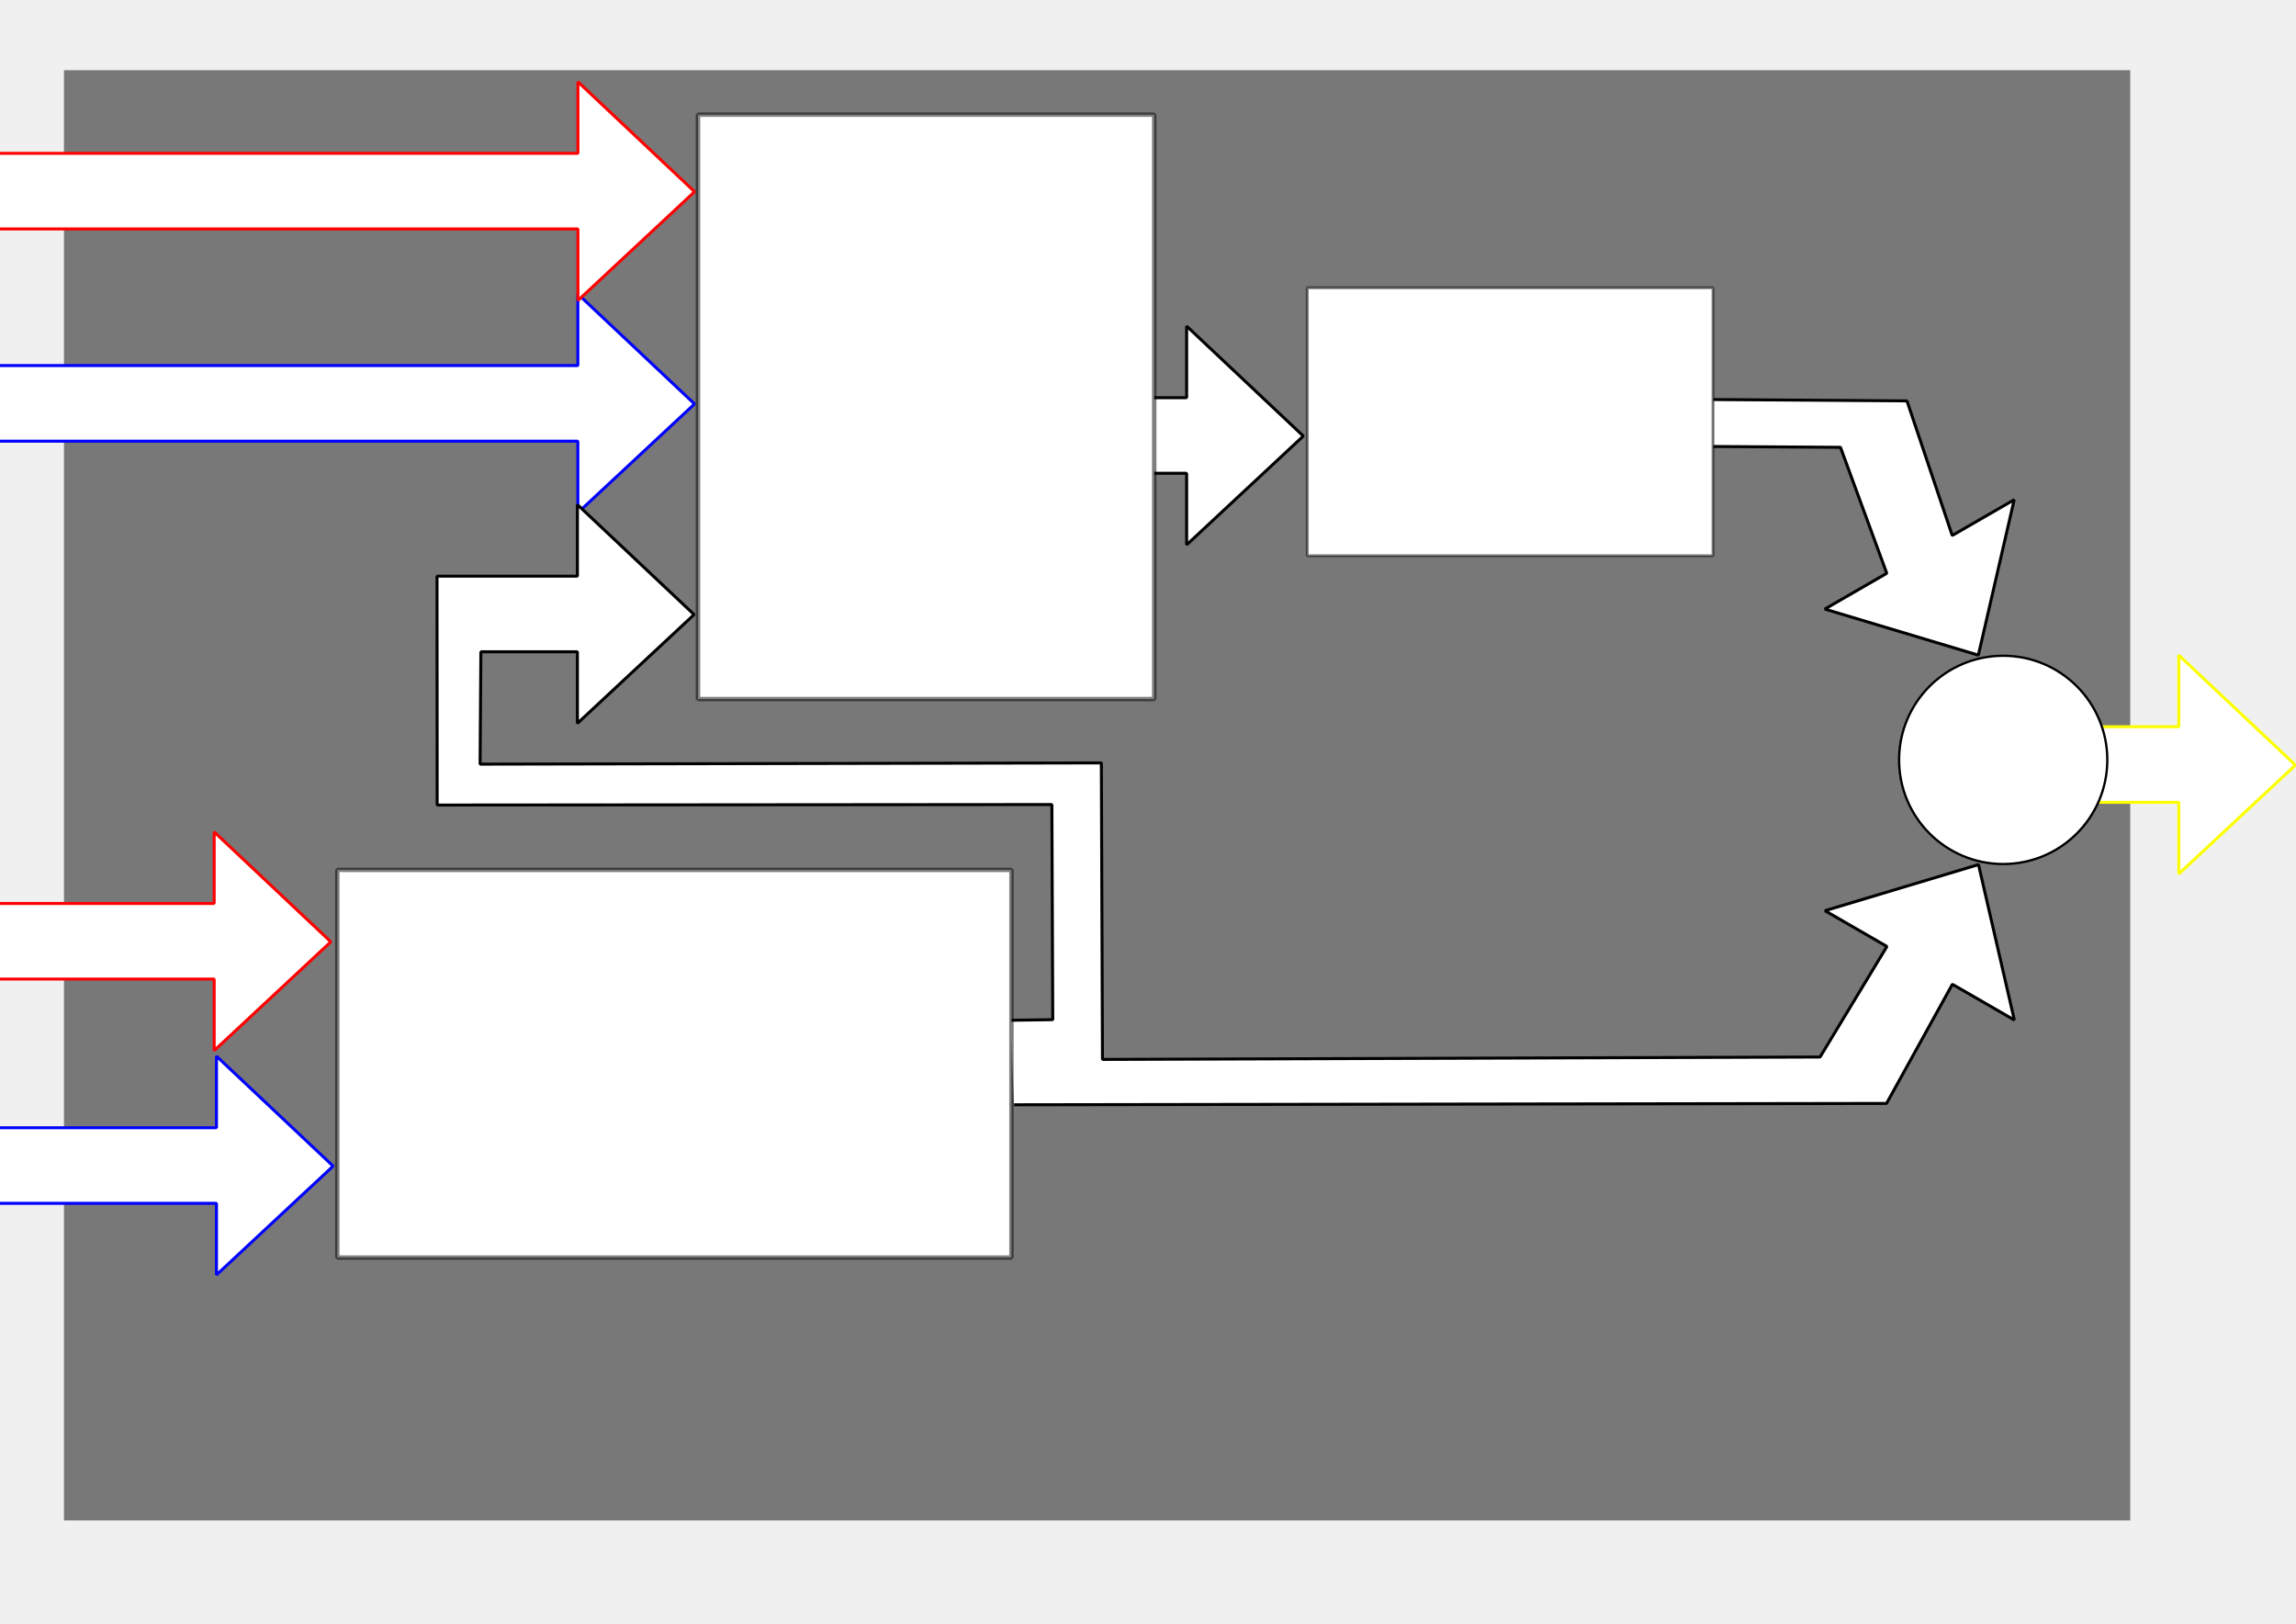
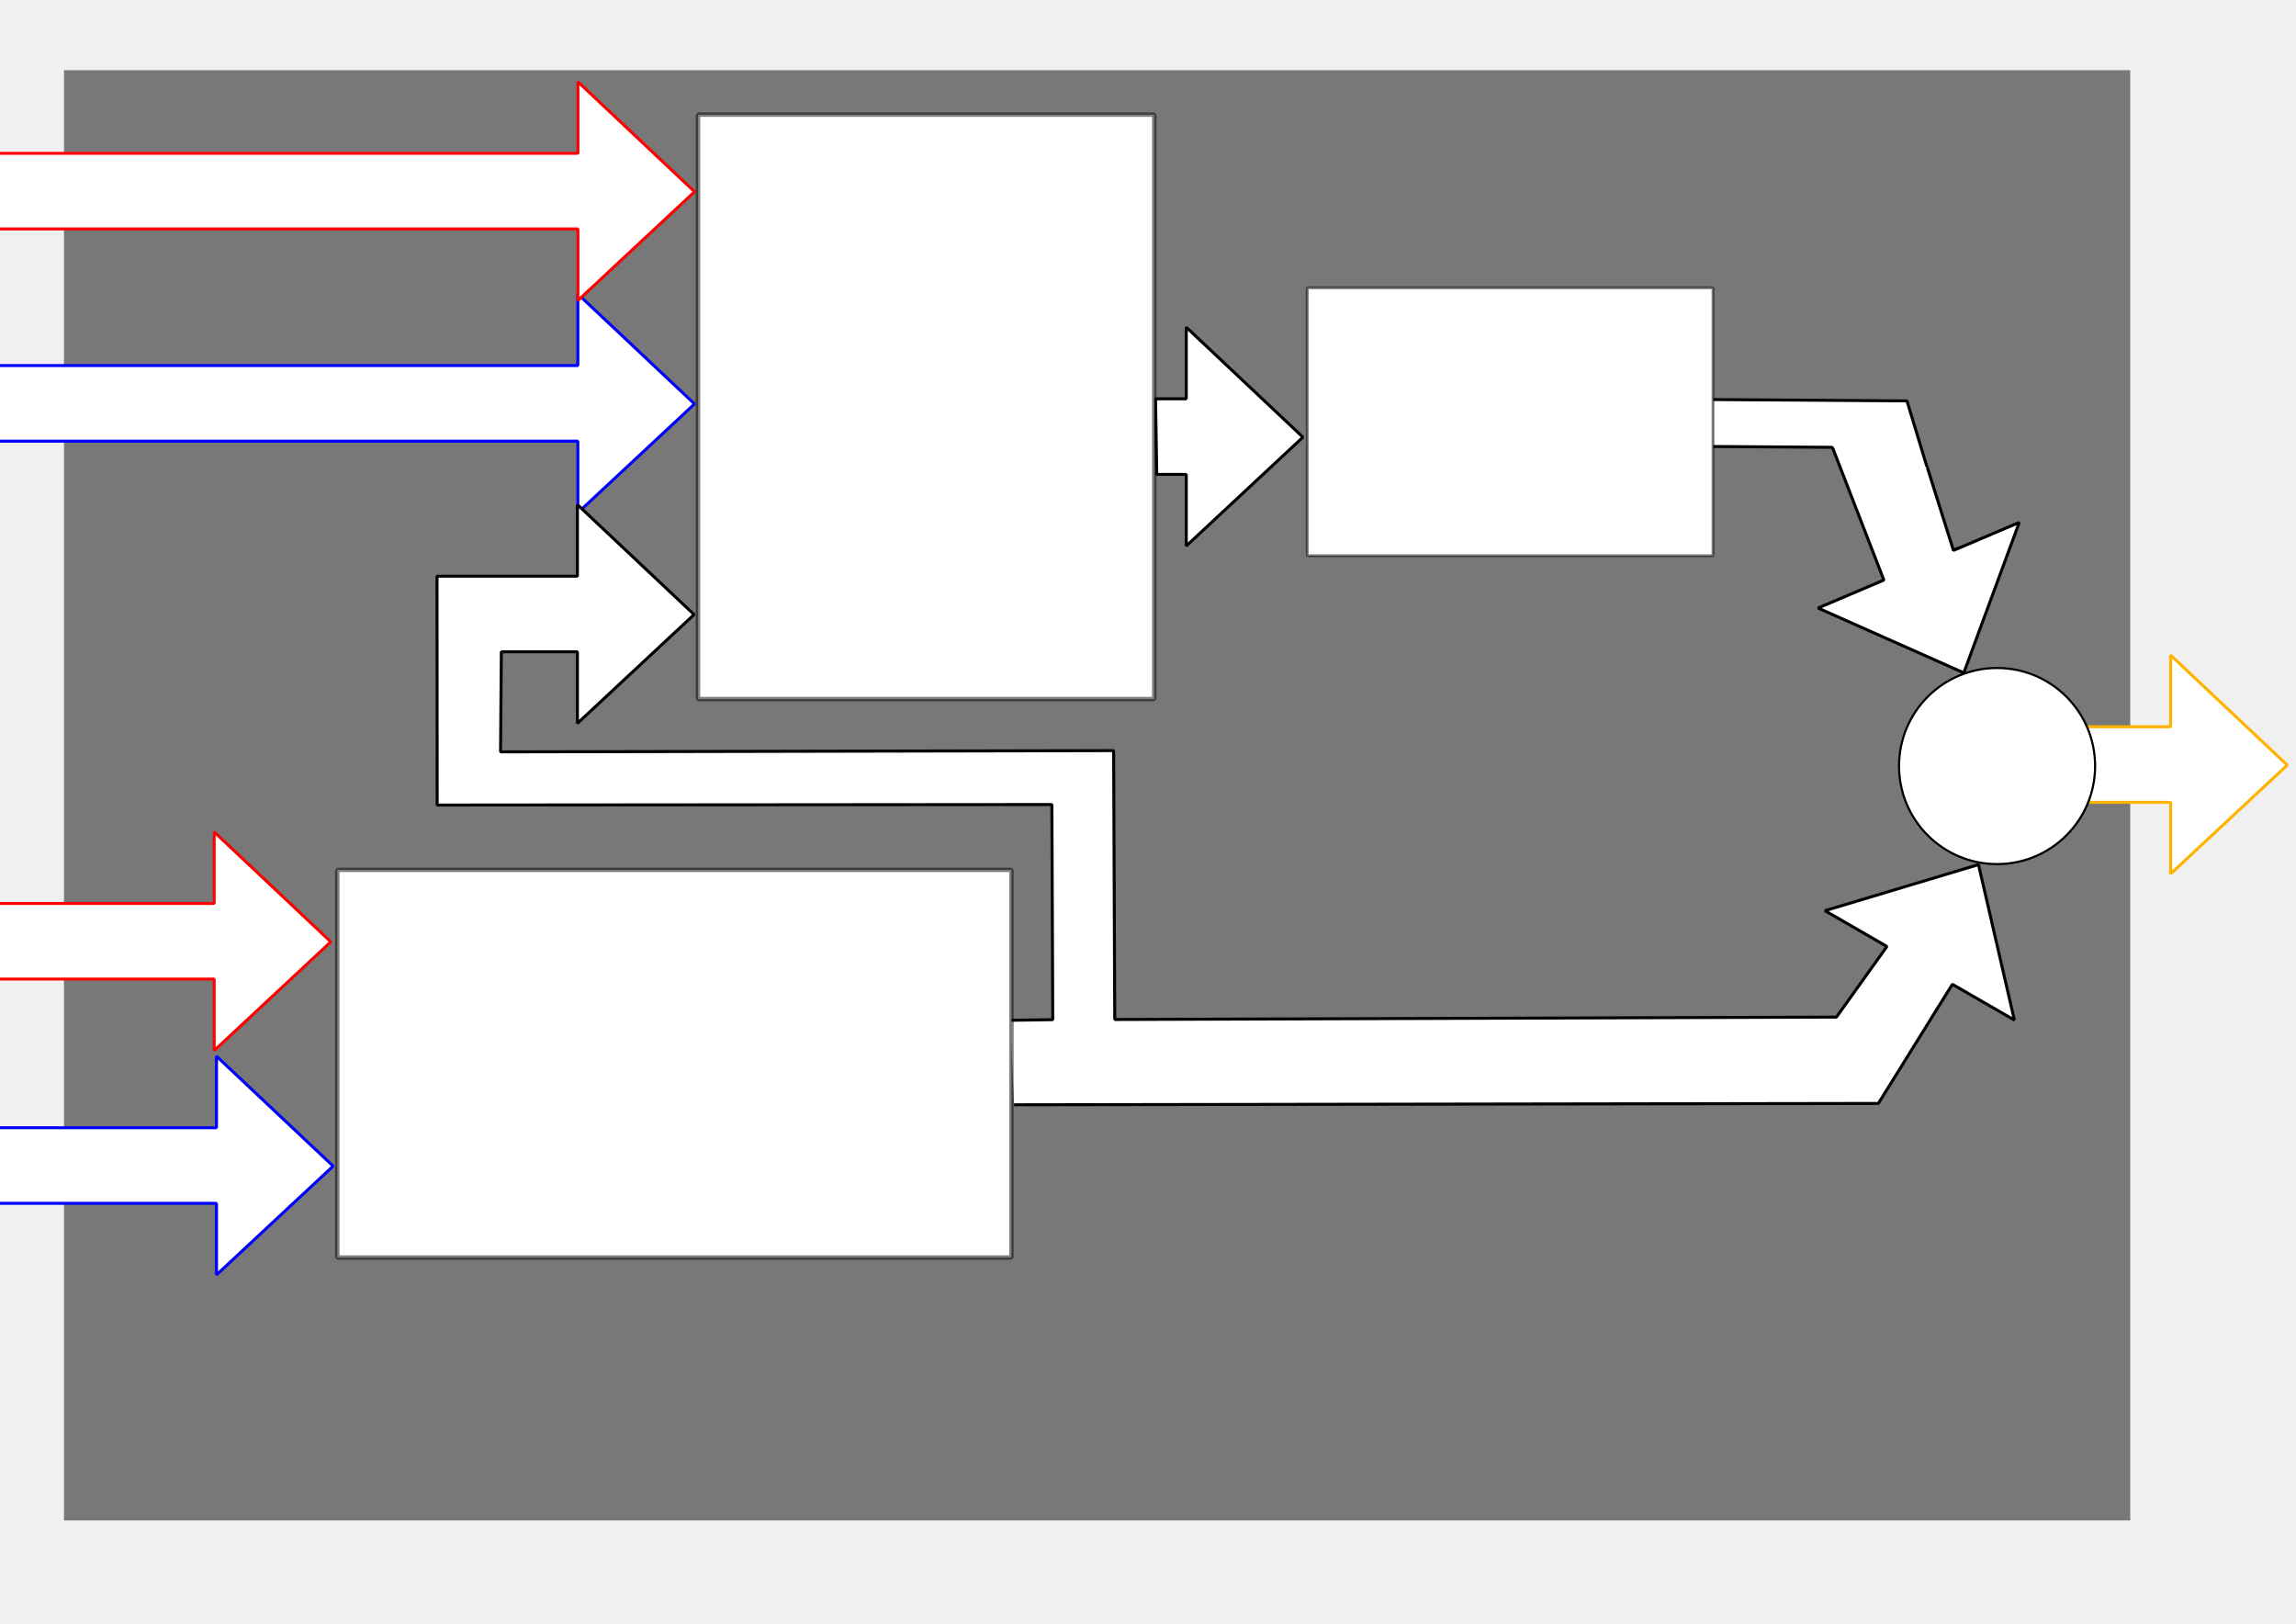
<svg xmlns="http://www.w3.org/2000/svg" width="297mm" height="210mm" viewBox="0 0 297 210" version="1.1" id="svg26083">
  <defs id="defs26080" />
  <g id="layer1">
    <rect style="fill:#000000;fill-opacity:0.497;stroke:none;stroke-width:0.937;stroke-linejoin:bevel;stroke-dasharray:none;stroke-opacity:1;paint-order:fill markers stroke" id="rect5346" width="267.282" height="187.565" x="8.275" y="9.078" />
    <path id="path43810-2-2-4-8-6-5" style="fill:#ffffff;fill-opacity:1;stroke:#0000ff;stroke-width:0.386;stroke-linejoin:bevel;stroke-opacity:1;paint-order:fill markers stroke" d="m -17.591,47.28 92.339,0 v -9.255 L 89.84,52.244 74.748,66.313 v -9.255 l -92.179,0" />
-     <path id="path43810-2-2-4-8-6-5-0" style="fill:#ffffff;fill-opacity:1;stroke:#000000;stroke-width:0.386;stroke-linejoin:bevel;stroke-opacity:1;paint-order:fill markers stroke" d="m 142.644,51.434 h 10.854 v -9.255 l 15.092,14.218 -15.092,14.069 V 61.212 H 142.805" />
-     <path id="path43810-2-2-4-8-6-5-0-1" style="fill:#ffffff;fill-opacity:1;stroke:#fbff00;stroke-width:0.386;stroke-linejoin:bevel;stroke-opacity:1;paint-order:fill markers stroke" d="m 270.983,93.991 h 10.854 v -9.255 l 15.092,14.218 -15.092,14.069 v -9.255 h -10.693" />
-     <path id="path43810-2-2-4-8-6-5-0-8-4" style="fill:#ffffff;fill-opacity:1;stroke:#000000;stroke-width:0.386;stroke-linejoin:bevel;stroke-opacity:1;paint-order:fill markers stroke" d="m 221.627,57.745 16.45,0.108 5.987,16.294 -8.015,4.627 19.86,5.961 4.638,-20.105 -8.015,4.627 -5.856,-17.407 -25.048,-0.175" />
+     <path id="path43810-2-2-4-8-6-5-0" style="fill:#ffffff;fill-opacity:1;stroke:#000000;stroke-width:0.386;stroke-linejoin:bevel;stroke-opacity:1;paint-order:fill markers stroke" d="m 149.474,51.579 h 3.975 v -9.255 l 15.092,14.218 -15.092,14.069 v -9.255 h -3.814 z" />
+     <path id="path43810-2-2-4-8-6-5-0-1" style="fill:#ffffff;fill-opacity:1;stroke:#ffb200;stroke-width:0.386;stroke-linejoin:bevel;stroke-opacity:1;paint-order:fill markers stroke" d="m 269.925,93.991 h 10.854 v -9.255 l 15.092,14.218 -15.092,14.069 v -9.255 h -10.693" />
+     <path id="path43810-2-2-4-8-6-5-0-8-4" style="fill:#ffffff;fill-opacity:1;stroke:#000000;stroke-width:0.386;stroke-linejoin:bevel;stroke-opacity:1;paint-order:fill markers stroke" d="m 221.627,57.745 15.371,0.108 8.946,17.09 -4.906,4.752 9.983,-0.462 7.939,-10.056 -6.428,1.982 -5.856,-19.307 -25.048,-0.175" />
    <path id="path43810-2-2-4-8-6-5-0-9" style="fill:#ffffff;fill-opacity:1;stroke:#ff0000;stroke-width:0.386;stroke-linejoin:bevel;stroke-opacity:1;paint-order:fill markers stroke" d="m -22.067,116.847 h 49.771 v -9.255 l 15.092,14.218 -15.092,14.069 v -9.255 h -49.61" />
    <path id="path43810-2-2-4-8-6-5-0-3" style="fill:#ffffff;fill-opacity:1;stroke:#0000ff;stroke-width:0.386;stroke-linejoin:bevel;stroke-opacity:1;paint-order:fill markers stroke" d="m -22.316,145.854 h 50.317 v -9.255 l 15.092,14.218 -15.092,14.069 v -9.255 H -22.156" />
-     <path id="path43810-2-2-4-8-6-5-4" style="fill:#ffffff;fill-opacity:1;stroke:#000000;stroke-width:0.386;stroke-linejoin:bevel;stroke-opacity:1;paint-order:fill markers stroke" d="m 130.701,131.957 5.48,-0.079 -0.114,-27.823 -79.517,0.064 -0.019,-29.599 H 74.691 V 65.266 L 89.783,79.485 74.691,93.554 V 84.299 H 62.204 l -0.101,14.531 80.364,-0.161 0.144,38.351 92.824,-0.311 8.649,-14.298 -8.015,-4.627 19.86,-5.961 4.638,20.105 -8.015,-4.627 -8.518,15.41 -112.861,0.175" />
+     <path id="path43810-2-2-4-8-6-5-4" style="fill:#ffffff;fill-opacity:1;stroke:#000000;stroke-width:0.386;stroke-linejoin:bevel;stroke-opacity:1;paint-order:fill markers stroke" d="m 130.701,131.957 5.48,-0.079 -0.114,-27.823 -79.517,0.064 -0.019,-29.599 H 74.691 V 65.266 L 89.783,79.485 74.691,93.554 v -9.255 h -9.841 l -0.101,12.943 79.306,-0.161 0.144,34.775 93.353,-0.311 6.532,-9.134 -8.015,-4.627 19.86,-5.961 4.638,20.105 -8.015,-4.627 -9.576,15.41 -111.803,0.175" />
+     <path id="path43810-2-2-4-8-6-5-4-9" style="fill:#ffffff;fill-opacity:1;stroke:#000000;stroke-width:0.386;stroke-linejoin:bevel;stroke-opacity:1;paint-order:fill markers stroke" d="m 249.314,60.478 3.373,10.711 8.516,-3.623 -7.175,19.454 -18.855,-8.379 8.516,-3.623 -6.558,-16.916" />
    <path id="path43810-2-2-4-8-6-5-8" style="fill:#ffffff;fill-opacity:1;stroke:#ff0000;stroke-width:0.386;stroke-linejoin:bevel;stroke-opacity:1;paint-order:fill markers stroke" d="m -9.513,19.832 84.271,0 V 10.577 L 89.85,24.796 74.758,38.865 v -9.255 l -84.11,0" />
    <rect style="fill:#ffffff;fill-opacity:1;stroke:#000000;stroke-width:0.576;stroke-linejoin:bevel;stroke-dasharray:none;stroke-opacity:0.501;paint-order:fill markers stroke" id="rect23213-1-8" width="59.023" height="75.588" x="90.285" y="14.827" />
    <rect style="fill:#ffffff;fill-opacity:1;stroke:#000000;stroke-width:0.368;stroke-linejoin:bevel;stroke-dasharray:none;stroke-opacity:0.501;paint-order:fill markers stroke" id="rect23213-1-8-5" width="52.483" height="34.654" x="169.104" y="37.221" />
    <rect style="fill:#ffffff;fill-opacity:1;stroke:#000000;stroke-width:0.57;stroke-linejoin:bevel;stroke-dasharray:none;stroke-opacity:0.501;paint-order:fill markers stroke" id="rect23213-1-1" width="87.207" height="50.139" x="43.631" y="112.504" />
-     <circle style="fill:#ffffff;fill-opacity:1;stroke:#000000;stroke-width:0.297;stroke-linejoin:bevel;stroke-dasharray:none;stroke-opacity:1;paint-order:fill markers stroke" id="path34854" cx="259.125" cy="98.281" r="13.467" />
+     <circle style="fill:#ffffff;fill-opacity:1;stroke:#000000;stroke-width:0.279;stroke-linejoin:bevel;stroke-dasharray:none;stroke-opacity:1;paint-order:fill markers stroke" id="path34854" cx="258.333" cy="99.076" r="12.681" />
  </g>
</svg>
